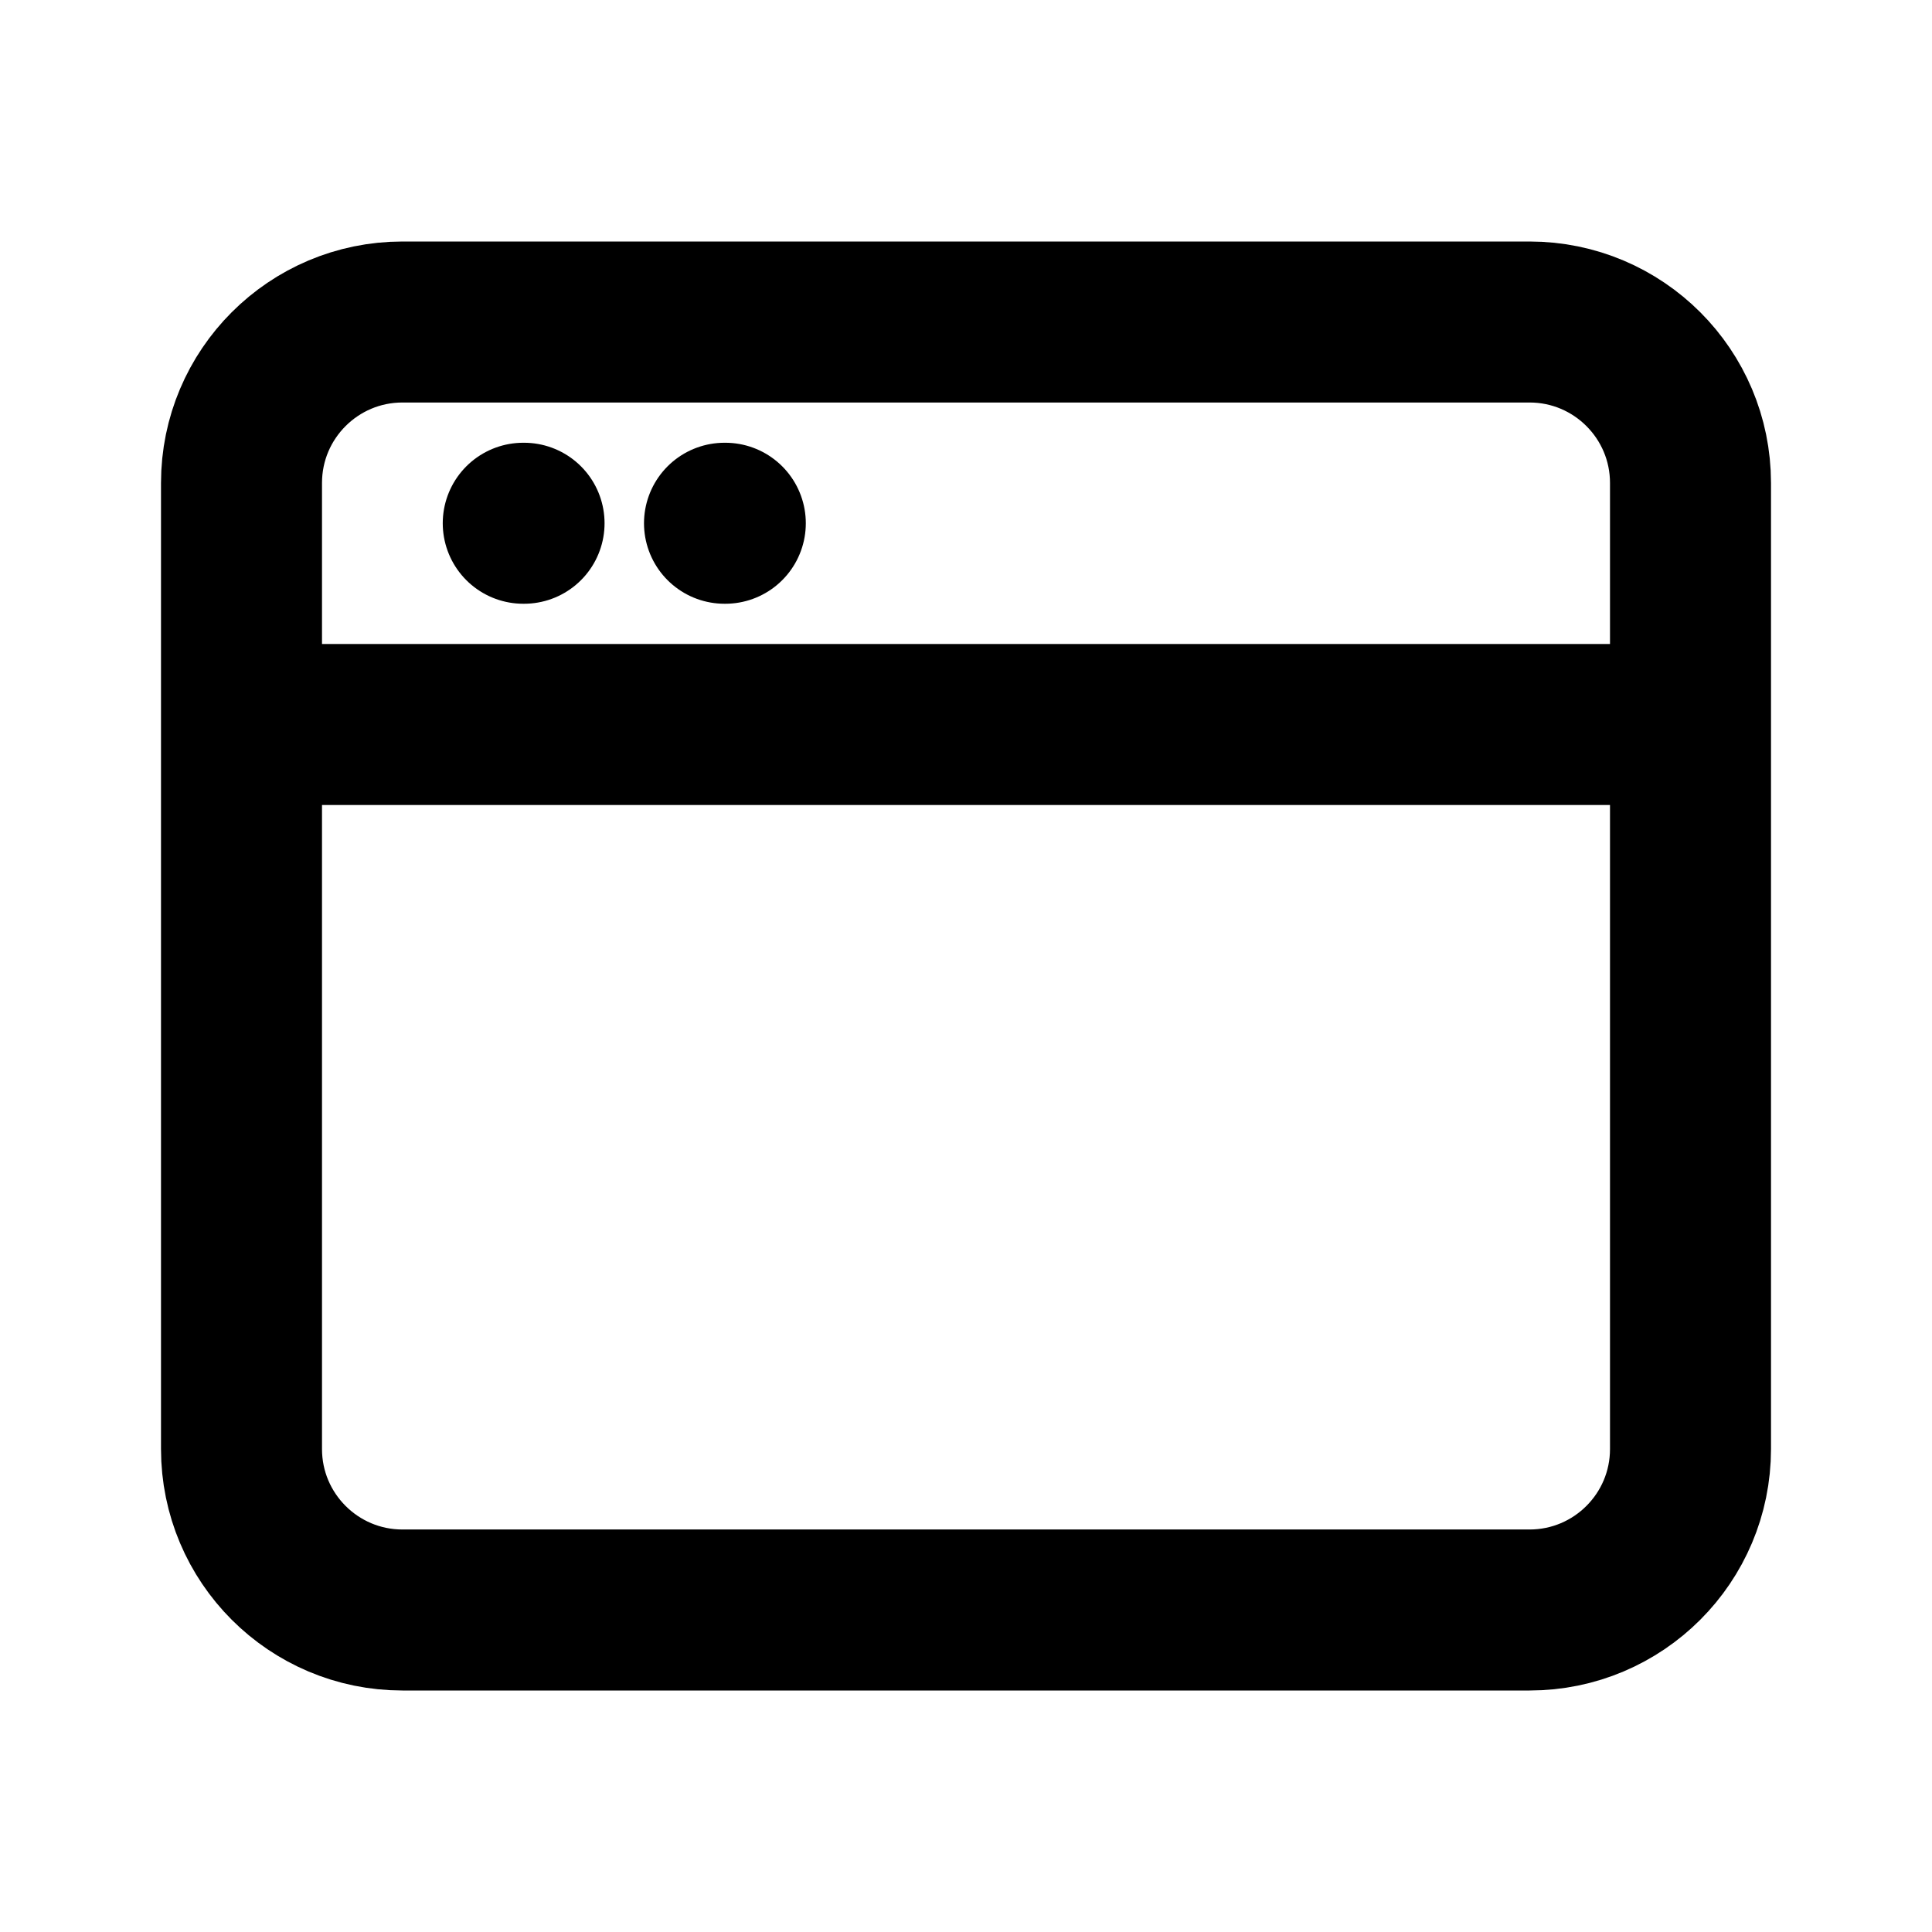
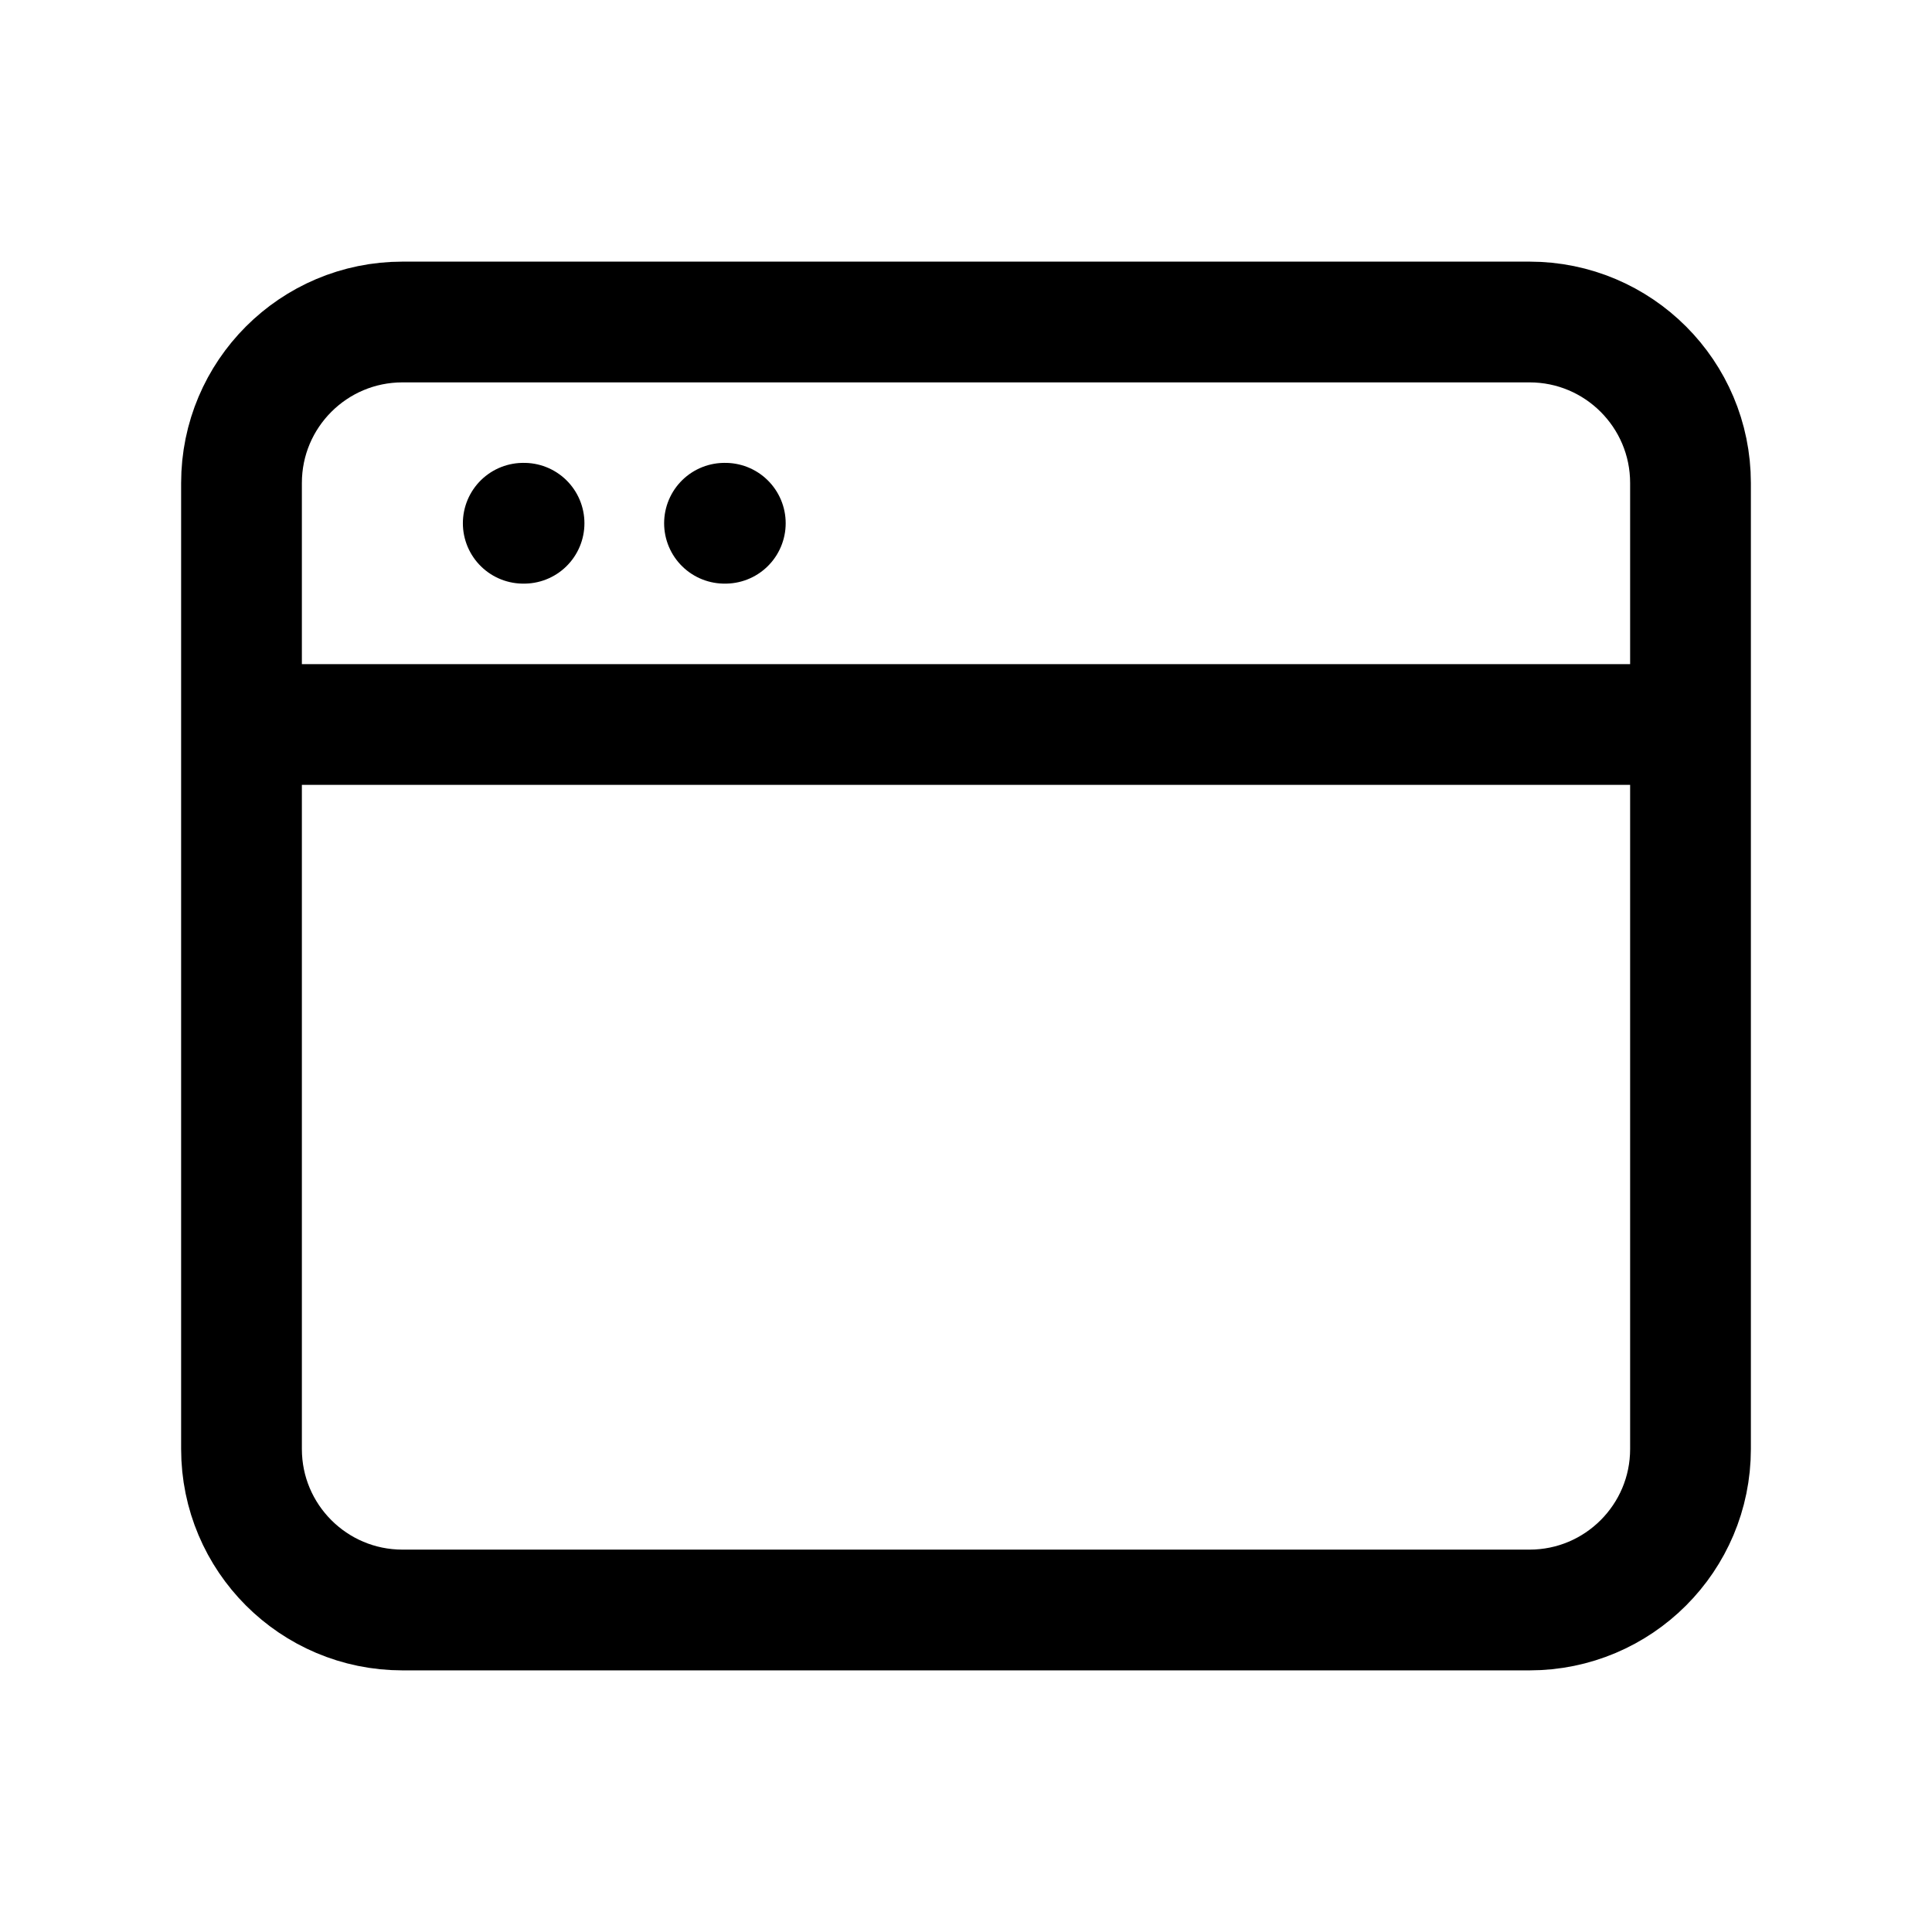
- <svg xmlns="http://www.w3.org/2000/svg" width="24" height="24" viewBox="0 0 24 24" fill="none" stroke="black" stroke-width="2" stroke-linecap="round" stroke-linejoin="round">
+ <svg xmlns="http://www.w3.org/2000/svg" width="24" height="24" viewBox="0 0 24 24" fill="none" stroke="black" stroke-width="1.5" stroke-linecap="round" stroke-linejoin="round">
  <path d="M5 4h14a2 2 0 0 1 2 2v12a2 2 0 0 1-2 2H5a2 2 0 0 1-2-2V6a2 2 0 0 1 2-2zM3 9h18M6.5 6.5h.01M9 6.5h.01" />
</svg>
